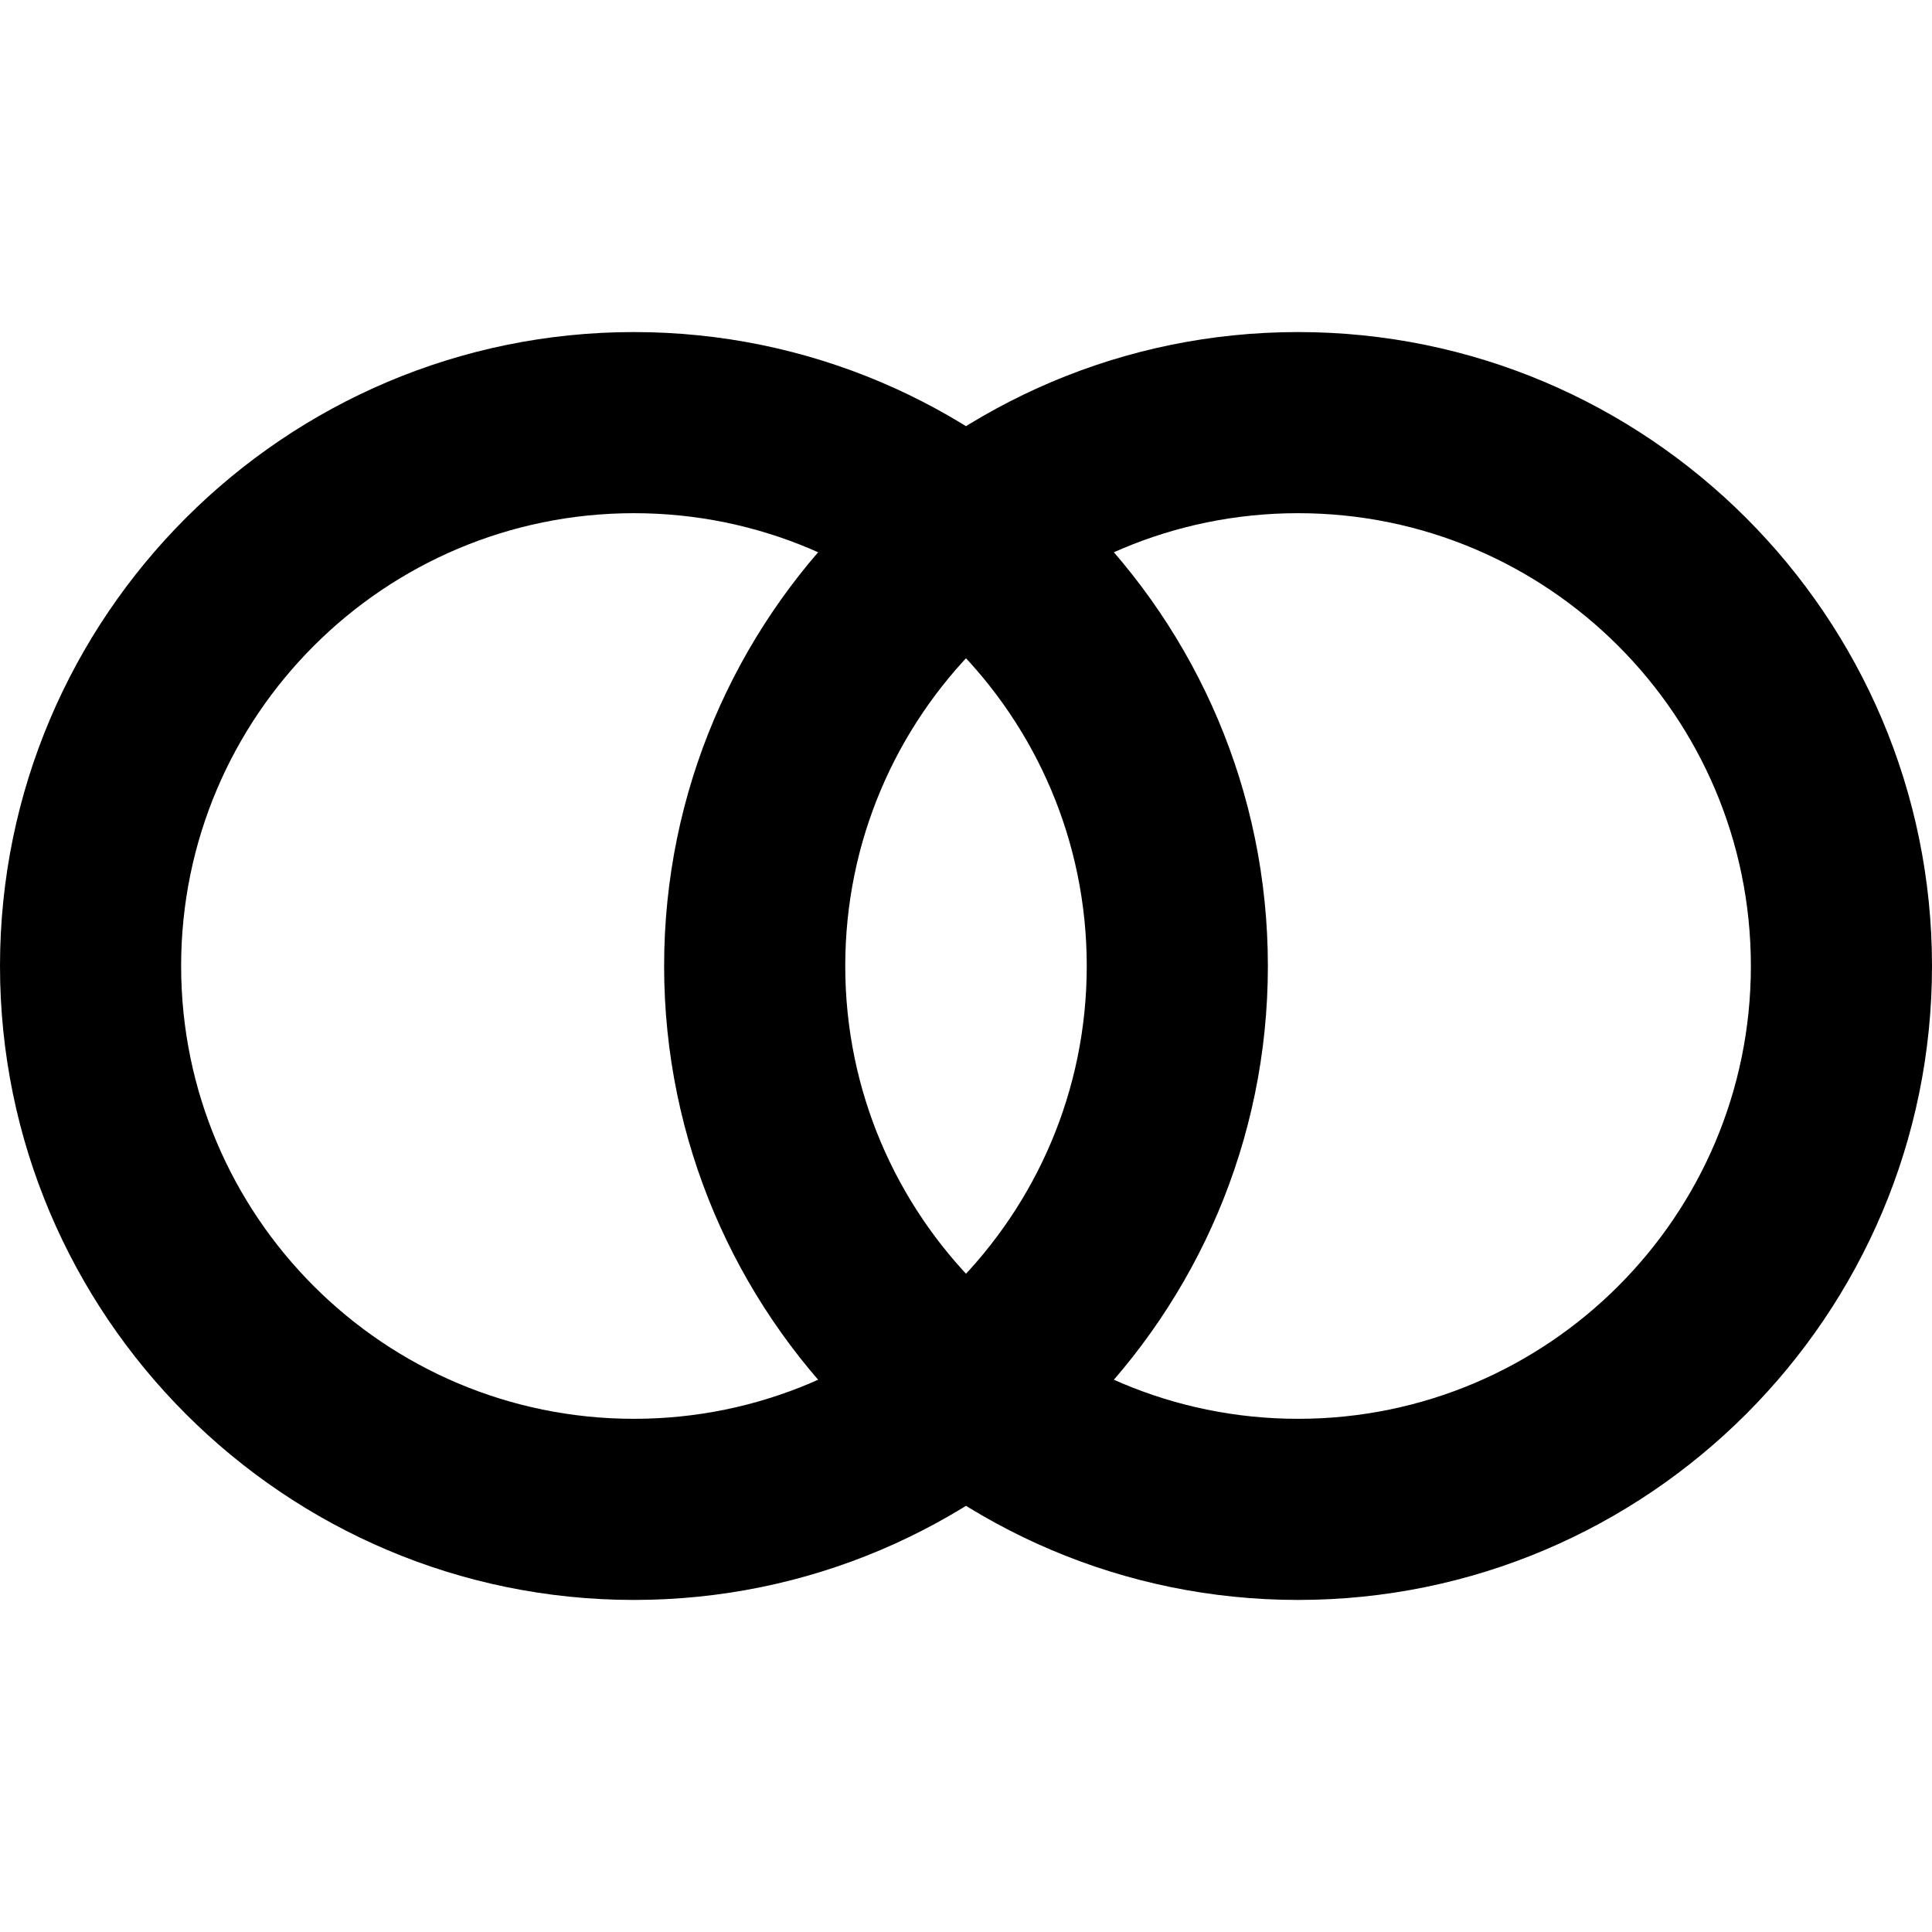
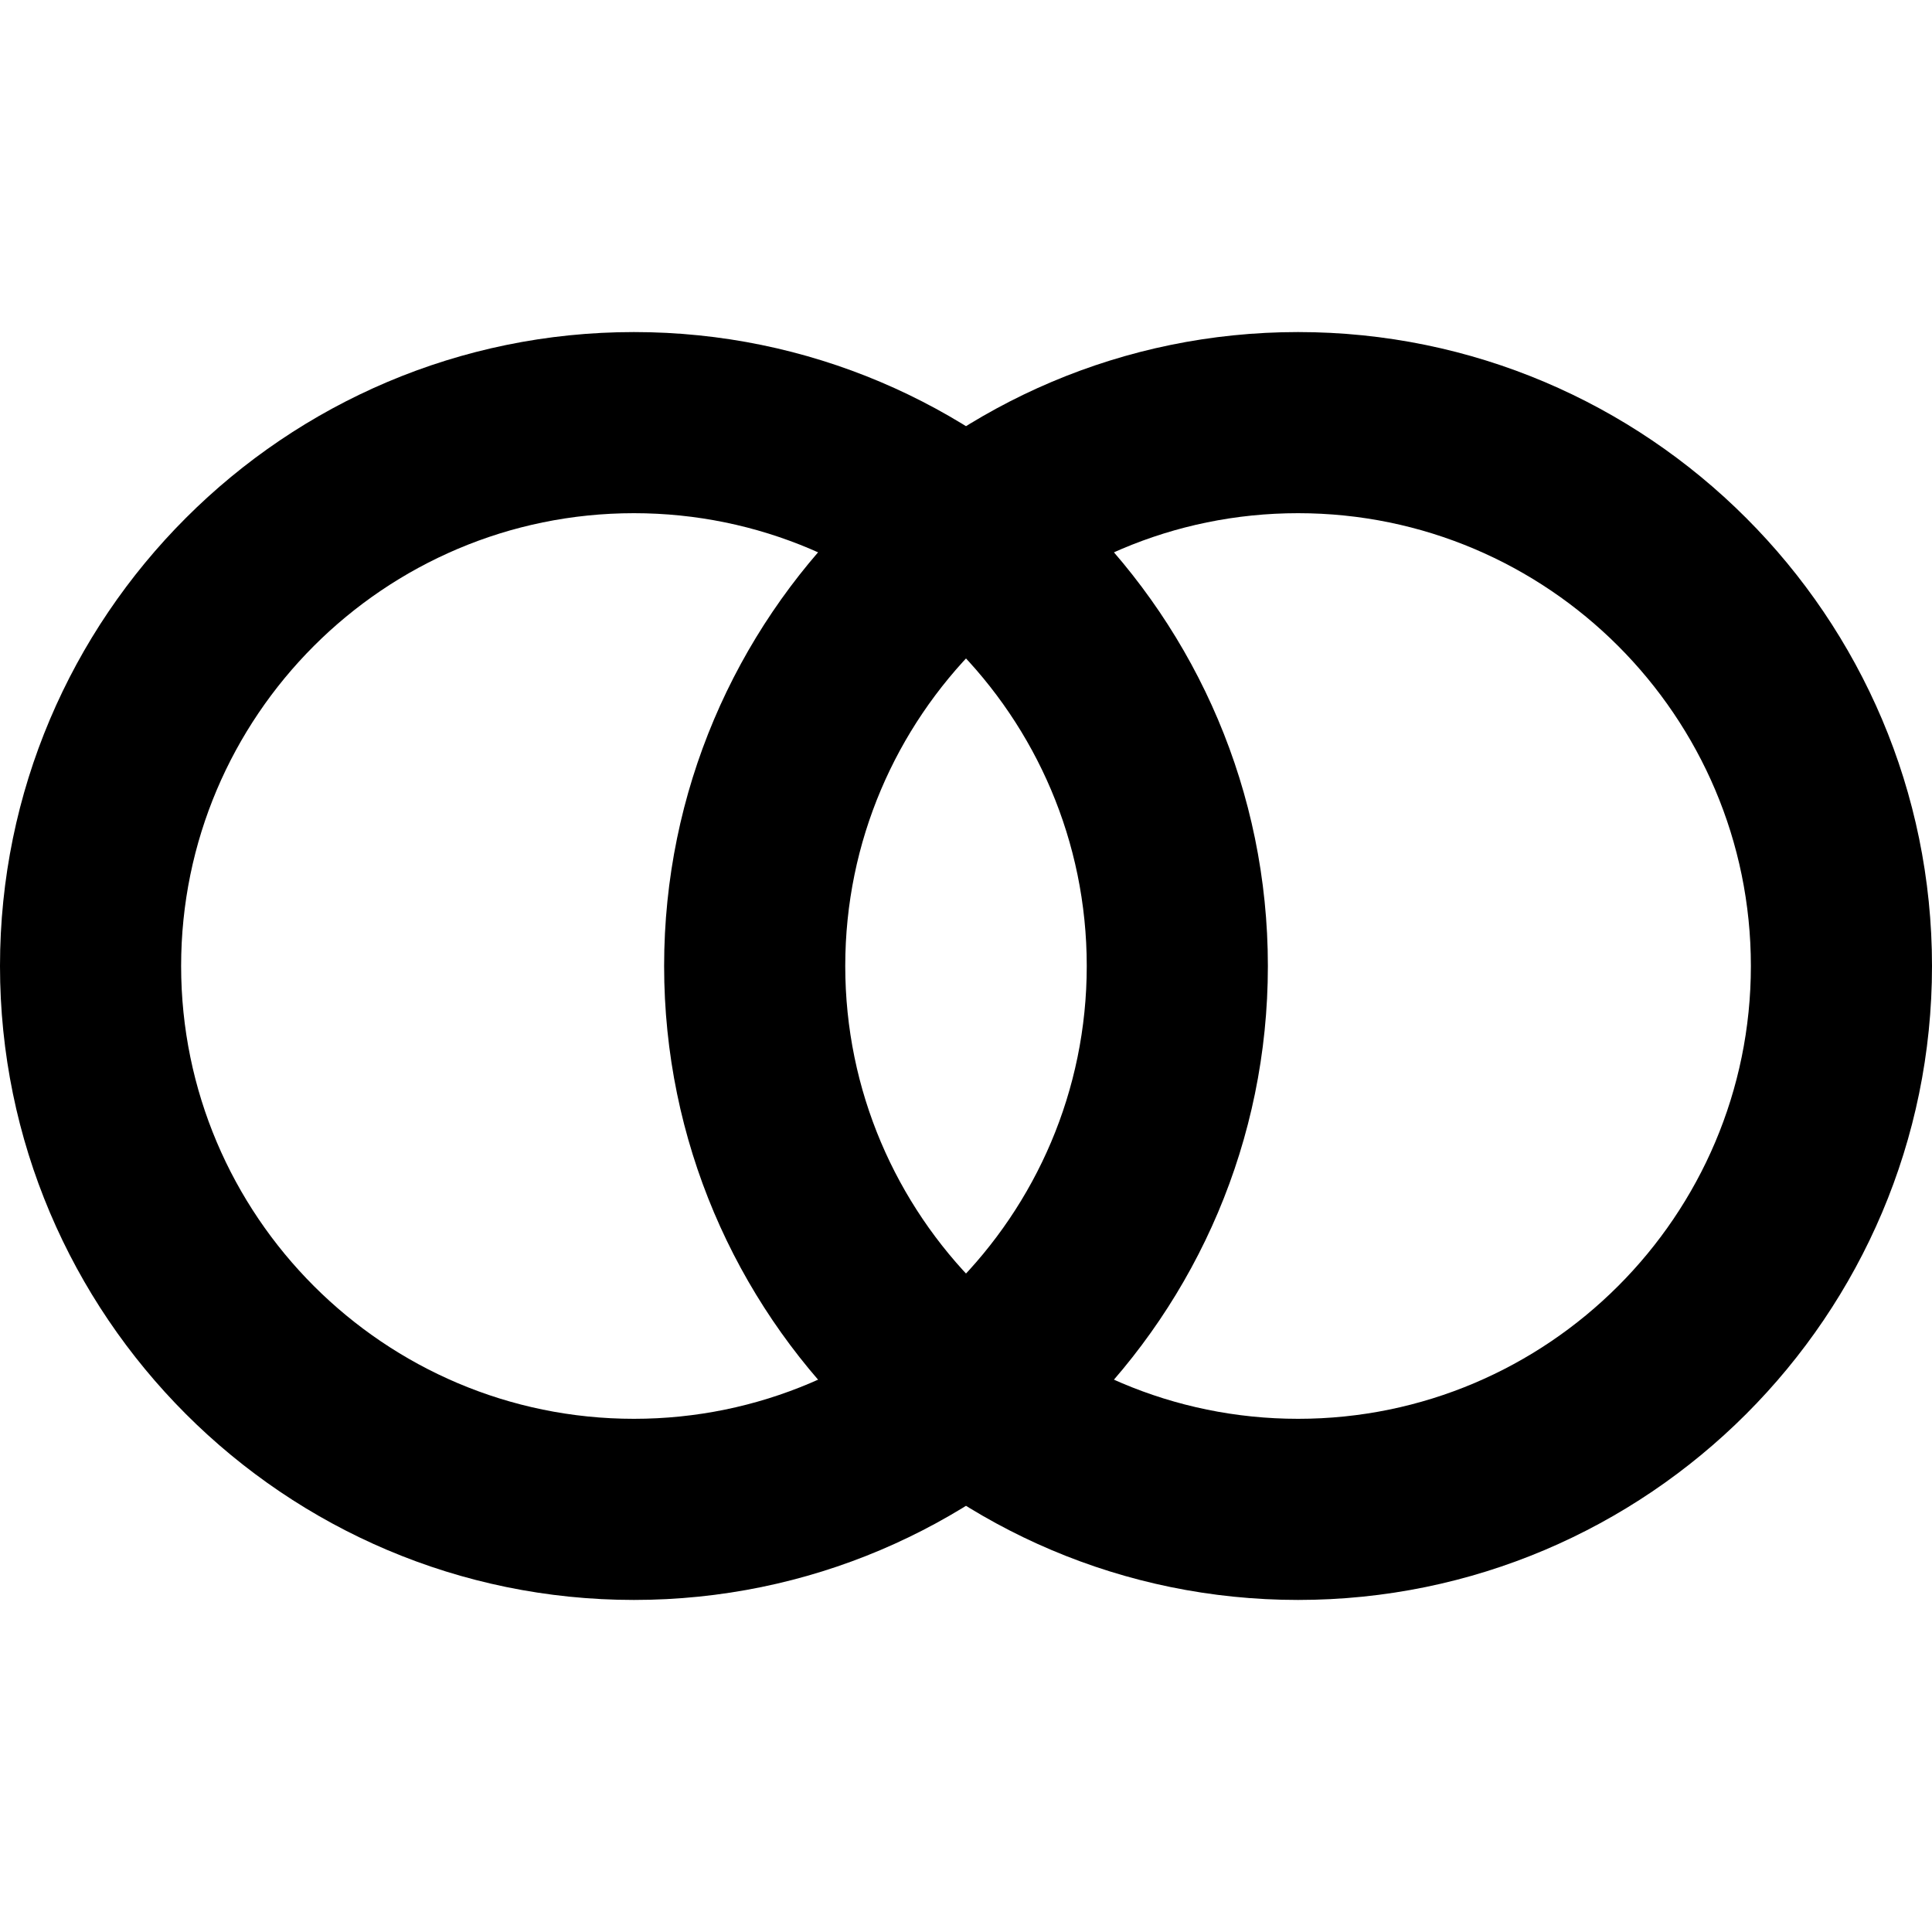
<svg xmlns="http://www.w3.org/2000/svg" id="a" viewBox="0 0 32 32">
-   <path d="M10.5,26.5C4.71,26.5,0,21.79,0,16S4.71,5.5,10.5,5.5s10.5,4.71,10.5,10.5-4.71,10.5-10.5,10.5Zm0-18c-4.14,0-7.5,3.36-7.5,7.5s3.36,7.5,7.5,7.5,7.5-3.36,7.5-7.5-3.36-7.5-7.5-7.5Z" />
-   <path d="M21.5,26.5c-5.79,0-10.5-4.71-10.5-10.5S15.71,5.5,21.5,5.5s10.5,4.71,10.5,10.5-4.71,10.5-10.5,10.5Zm0-18c-4.14,0-7.5,3.36-7.5,7.5s3.36,7.5,7.5,7.5,7.5-3.36,7.5-7.5-3.36-7.5-7.5-7.5Z" />
+   <path d="M10.5,26.5C4.71,26.5,0,21.79,0,16S4.71,5.5,10.5,5.5s10.5,4.71,10.5,10.5-4.71,10.5-10.5,10.5Zm0-18c-4.136,0-7.5,3.364-7.5,7.5s3.364,7.5,7.5,7.5,7.5-3.364,7.5-7.5-3.364-7.5-7.5-7.5Z" />
+   <path d="M21.5,26.5c-5.79,0-10.5-4.71-10.5-10.5S15.71,5.5,21.5,5.5s10.5,4.71,10.5,10.5-4.71,10.5-10.5,10.5Zm0-18c-4.136,0-7.5,3.364-7.5,7.5s3.364,7.5,7.5,7.5,7.5-3.364,7.5-7.5-3.364-7.5-7.5-7.5Z" />
</svg>
